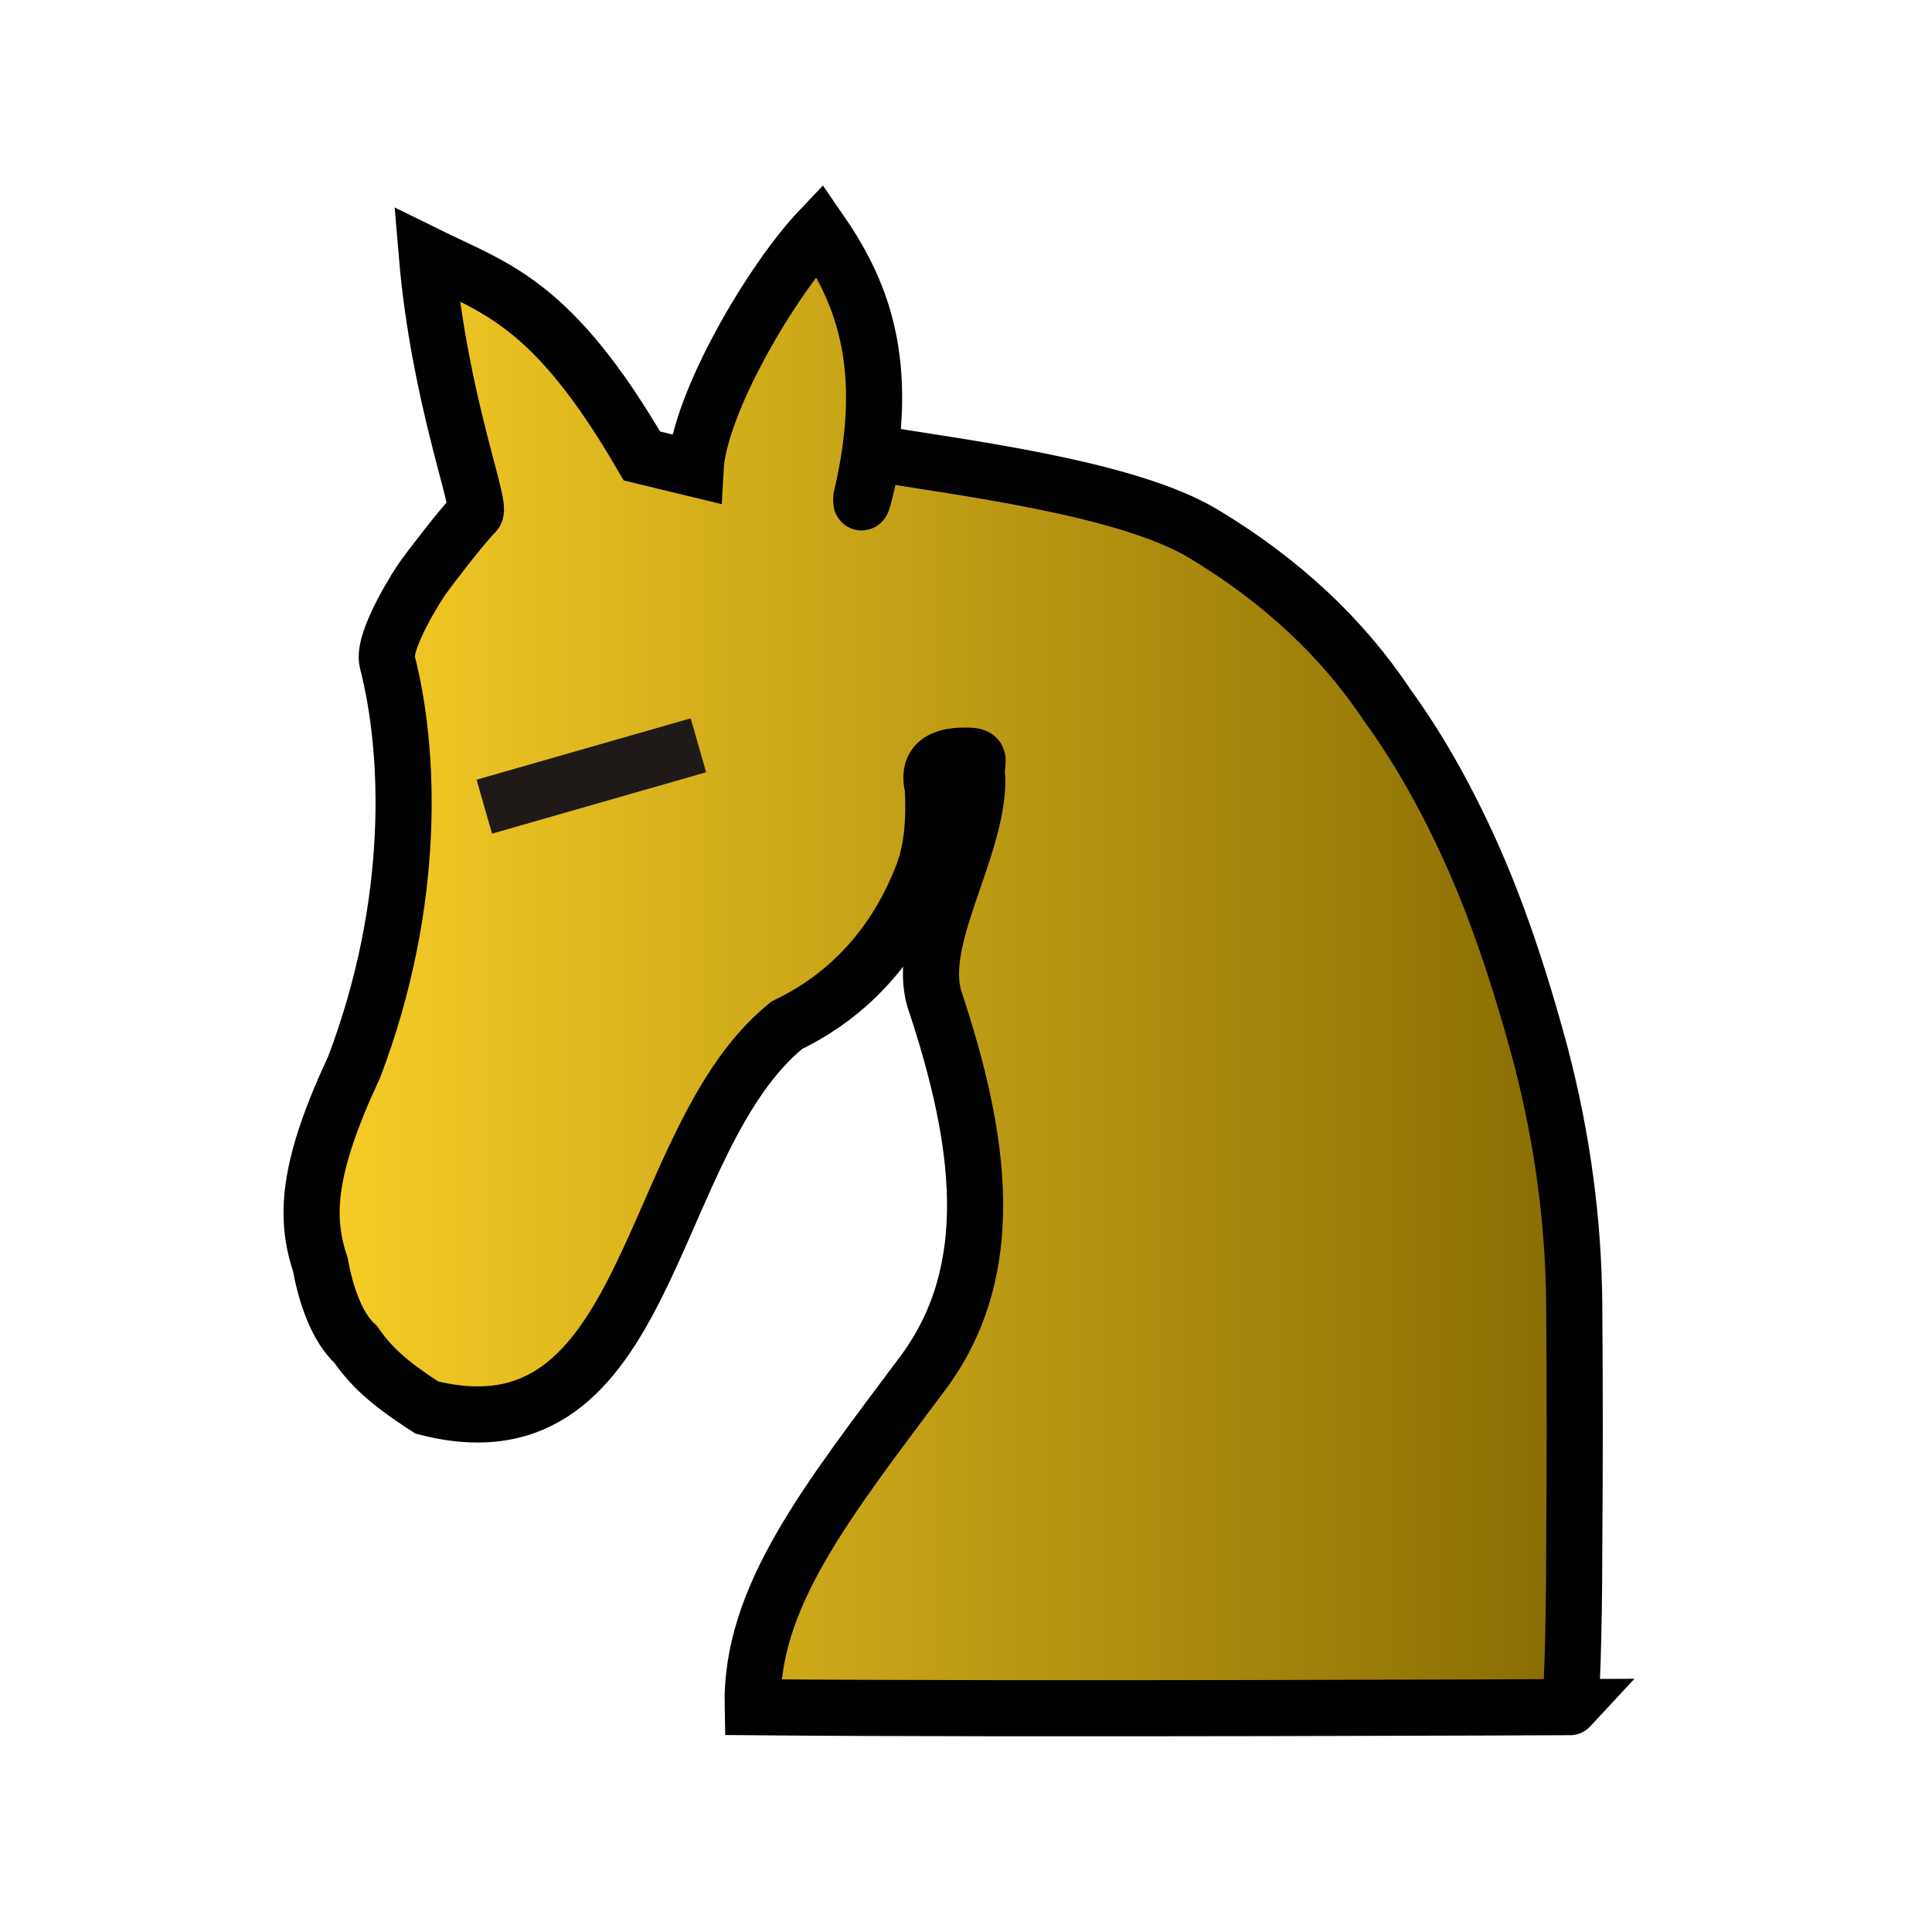
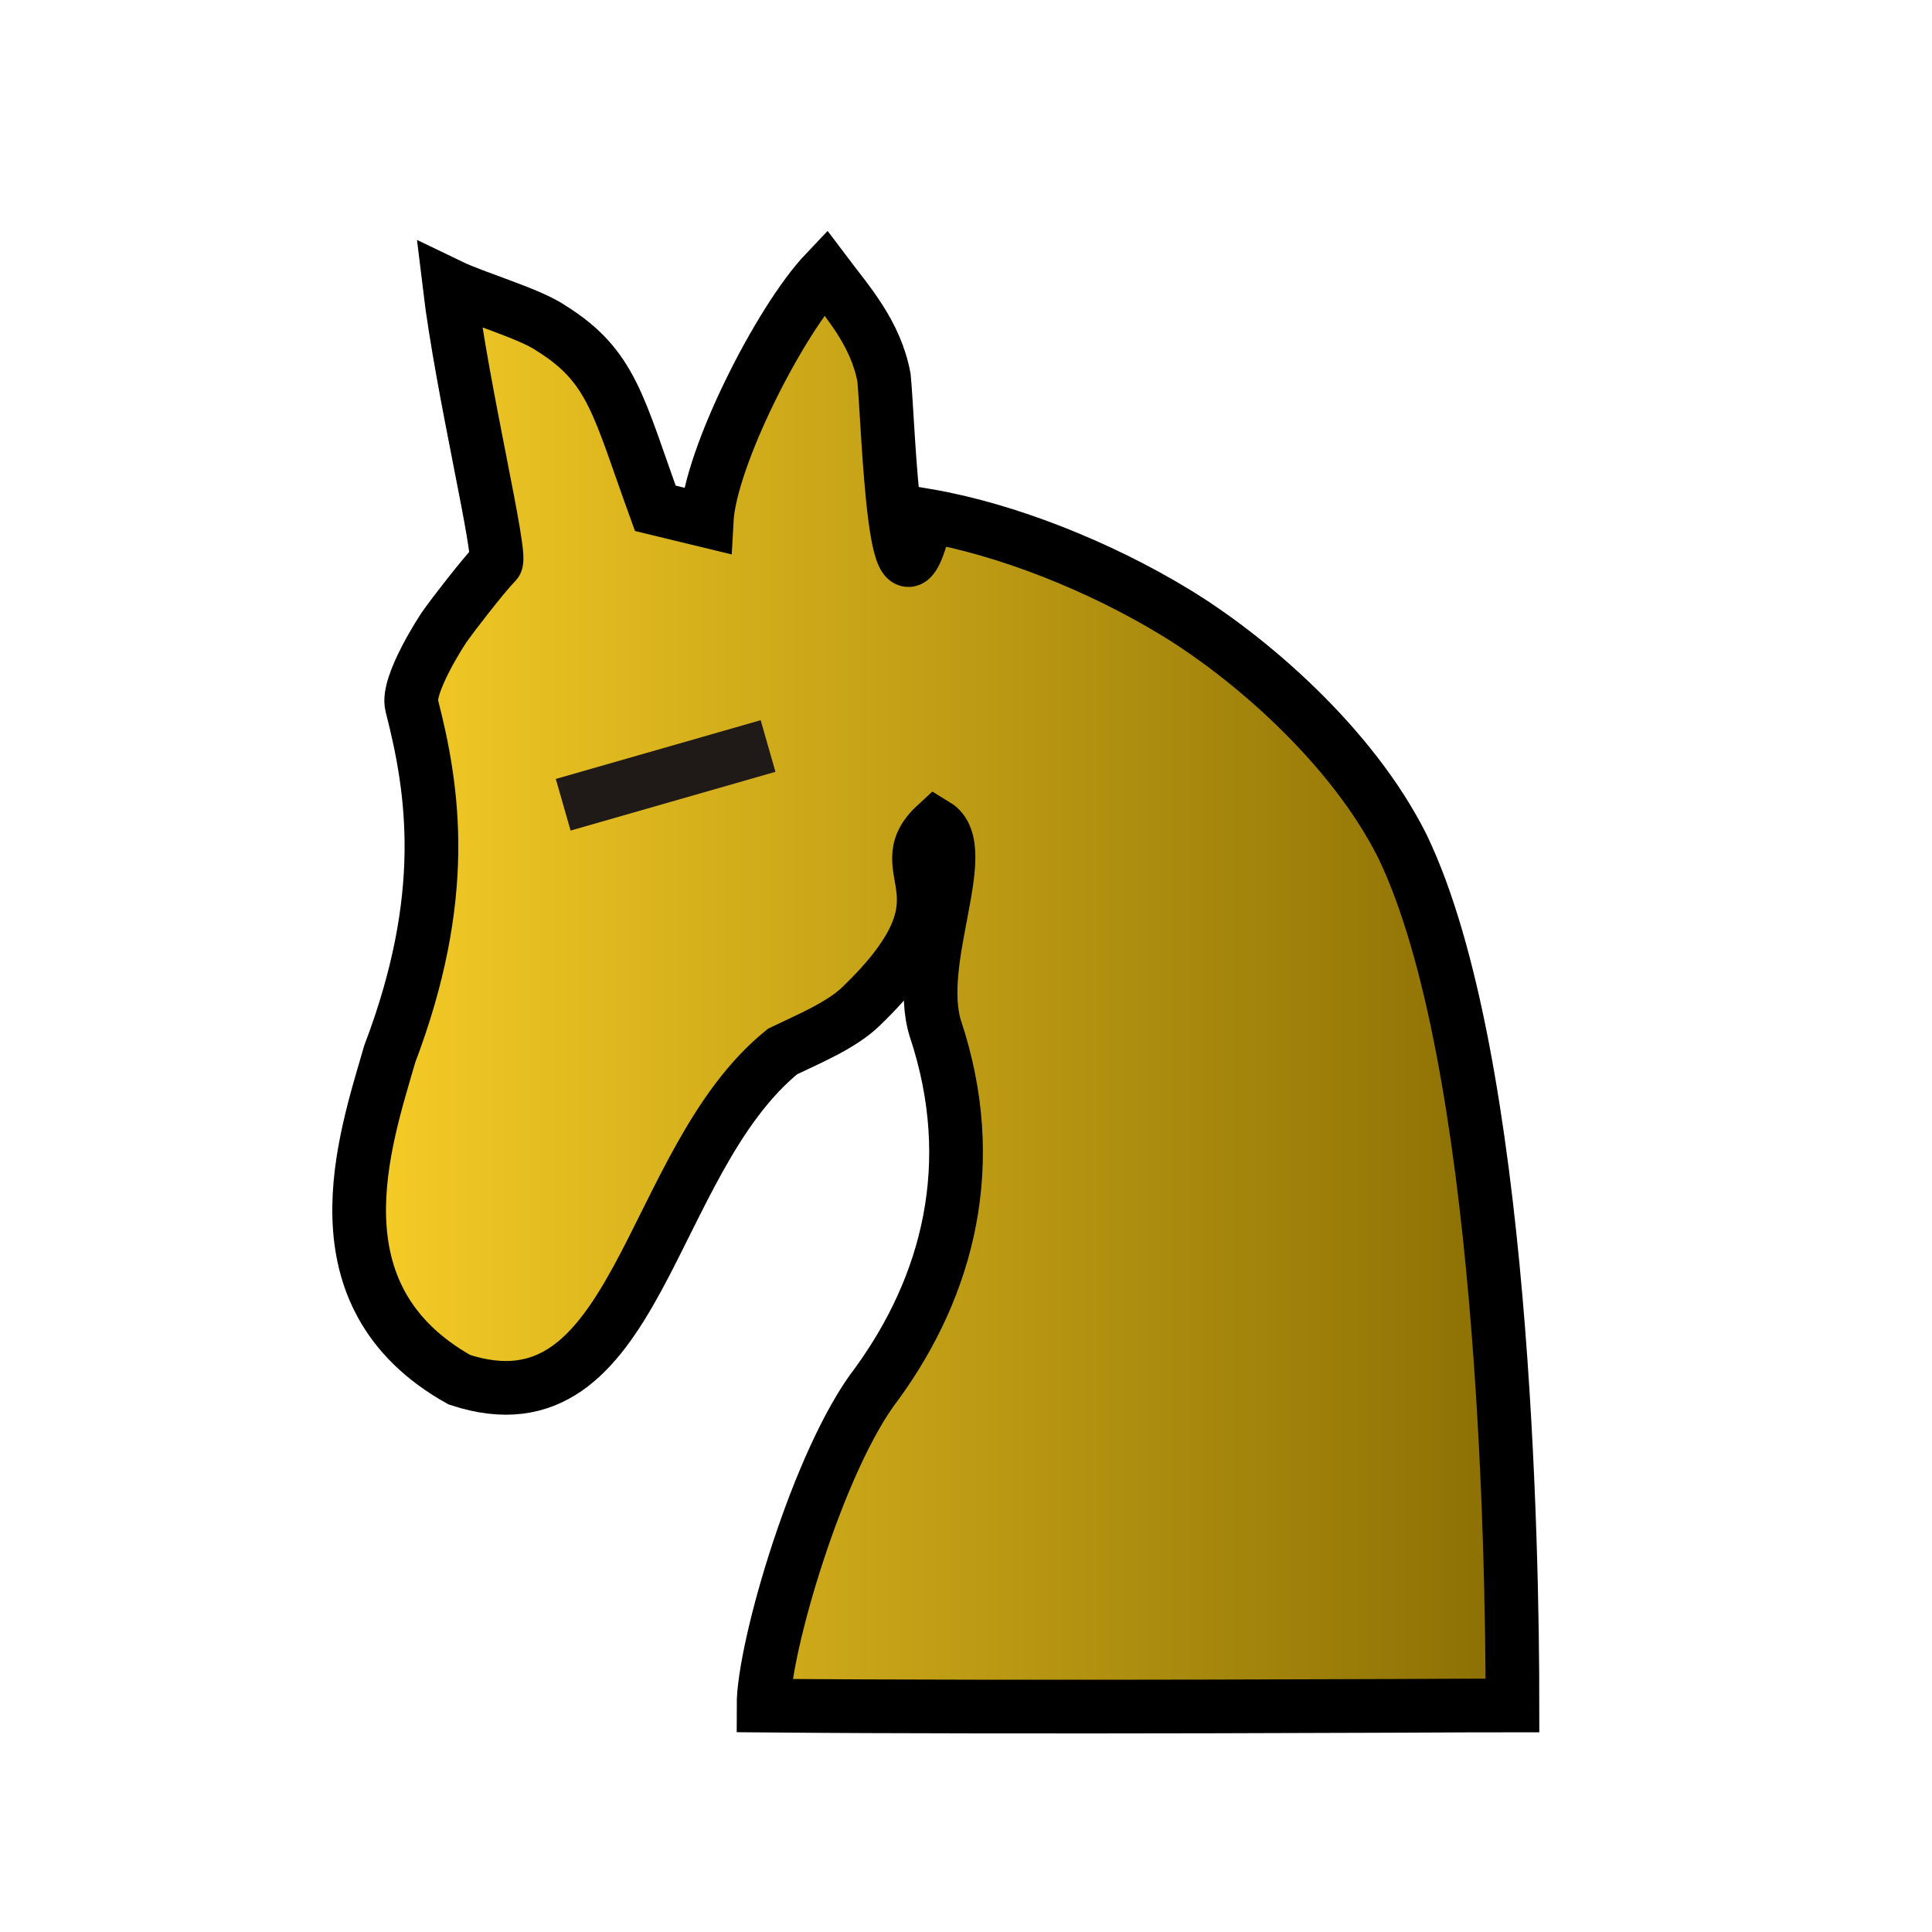
<svg xmlns="http://www.w3.org/2000/svg" xmlns:xlink="http://www.w3.org/1999/xlink" width="100mm" height="100mm" viewBox="0 0 100 100" version="1.1" id="svg1" xml:space="preserve">
  <defs id="defs1">
    <linearGradient id="linearGradient1">
      <stop style="stop-color:#fad028;stop-opacity:1;" offset="0" id="stop1" />
      <stop style="stop-color:#856a02;stop-opacity:1;" offset="1" id="stop2" />
    </linearGradient>
    <linearGradient xlink:href="#linearGradient1" id="linearGradient2" x1="290.141" y1="123.495" x2="322.943" y2="123.495" gradientUnits="userSpaceOnUse" />
+     <linearGradient xlink:href="#linearGradient1" id="linearGradient3" gradientUnits="userSpaceOnUse" x1="290.141" y1="123.495" x2="322.943" y2="123.495" gradientTransform="translate(1.525805,-1.017204)" />
+     <linearGradient xlink:href="#linearGradient1" id="linearGradient4" gradientUnits="userSpaceOnUse" x1="290.141" y1="143.585" x2="322.943" y2="143.585" />
  </defs>
  <g id="layer1" transform="translate(-80.07202,-72.83342)">
-     <g id="g9" transform="matrix(2.080868,0,0,2.080868,-508.9701,-134.4076)" style="fill:url(#linearGradient2);fill-opacity:1;stroke-width:1.396;stroke-dasharray:none">
-       <path fill="url(#0)" d="m 322.122,142.058 c 0.035,0.007 0.111,-1.652 0.111,-4 0.016,-1.937 0.016,-3.938 0,-6.009 -0.016,-2.072 -0.293,-4.135 -0.833,-6.2 -0.532,-1.985 -1.111,-3.675 -1.747,-5.08 -0.635,-1.405 -1.326,-2.612 -2.072,-3.636 -1.111,-1.674 -2.635,-3.096 -4.556,-4.254 -1.921,-1.167 -6.137,-1.662 -8.232,-2.02 -0.119,0.661 -0.321,1.558 -0.292,1.112 0.796,-3.382 -0.04,-5.206 -1.042,-6.659 -1.175,1.238 -2.996,4.303 -3.083,5.946 l -1.334,-0.323 c -2.231,-3.84 -3.644,-4.168 -5.351,-5.009 0.301,3.561 1.375,6.238 1.206,6.419 -0.325,0.325 -1.183,1.45 -1.287,1.6 -0.111,0.143 -1.037,1.583 -0.901,2.113 0.575,2.231 0.726,5.997 -0.825,10.079 -1.173,2.509 -1.234,3.741 -0.839,4.916 0.135,0.754 0.411,1.555 0.872,1.976 0.381,0.539 0.776,0.932 1.776,1.576 5.649,1.447 5.397,-6.626 8.949,-9.507 0.659,-0.318 1.246,-0.722 1.754,-1.223 0.714,-0.698 1.262,-1.555 1.651,-2.58 0.206,-0.572 0.278,-1.278 0.23,-2.12 -0.135,-0.524 0.128,-0.786 0.794,-0.786 0.5,0 0.25,0.089 0.314,0.605 0,1.747 -1.531,3.949 -1.064,5.46 1.175,3.524 1.595,6.7 -0.247,9.234 -2.431,3.258 -4.339,5.63 -4.277,8.371 6.718,0.06 20.326,-0.002 20.326,-0.002 z" id="path1517-2" style="clip-rule:evenodd;fill:url(#linearGradient2);fill-opacity:1;fill-rule:evenodd;stroke:#000000;stroke-width:1.396;stroke-dasharray:none;stroke-opacity:1;image-rendering:optimizeQuality;shape-rendering:geometricPrecision" />
-       <path style="clip-rule:evenodd;fill:url(#linearGradient2);fill-opacity:1;fill-rule:evenodd;stroke:#1f1a17;stroke-width:1.396;stroke-linecap:butt;stroke-linejoin:miter;stroke-miterlimit:4;stroke-dasharray:none;stroke-opacity:1;image-rendering:optimizeQuality;shape-rendering:geometricPrecision" d="m 295.122,119.659 5.326,-1.527" id="path11999-4" />
+     <g id="g9" transform="matrix(1.991001,0,0,1.991001,-481.4019,-121.729)" style="fill:url(#linearGradient2);fill-opacity:1;stroke-width:1.396;stroke-dasharray:none">
+       <path id="path1517-2" style="clip-rule:evenodd;fill:url(#linearGradient4);fill-opacity:1;fill-rule:evenodd;stroke:#000000;stroke-width:1.396;stroke-dasharray:none;stroke-opacity:1;image-rendering:optimizeQuality;shape-rendering:geometricPrecision" d="m 321.325,142.058 c 0,-3.993 -0.214,-16.82 -2.856,-22.328 -1.321,-2.644 -4.016,-4.949 -5.937,-6.108 -1.921,-1.167 -4.342,-2.142 -6.437,-2.499 -0.837,3.635 -0.985,-2.324 -1.108,-3.587 -0.218,-1.162 -0.954,-1.97 -1.528,-2.733 -1.175,1.238 -2.996,4.812 -3.083,6.455 l -1.334,-0.323 c -0.963,-2.653 -1.118,-3.685 -2.697,-4.674 -0.574,-0.396 -1.952,-0.781 -2.654,-1.12 0.325,2.708 1.375,7.024 1.206,7.205 -0.325,0.325 -1.183,1.45 -1.287,1.6 -0.111,0.143 -1.037,1.583 -0.901,2.113 0.575,2.231 0.98,4.98 -0.571,9.062 -0.643,2.239 -2.073,6.29 1.809,8.468 4.667,1.533 4.851,-5.652 8.403,-8.533 0.659,-0.318 1.537,-0.679 2.046,-1.179 3.048,-2.931 0.608,-3.484 1.935,-4.708 0.977,0.595 -0.562,3.502 -0.01,5.287 1.175,3.524 0.323,6.7 -1.518,9.234 -1.513,1.947 -2.95,6.86 -2.948,8.371 6.718,0.06 18.357,-0.002 18.357,-0.002 z" />
+       <path style="clip-rule:evenodd;fill:url(#linearGradient3);fill-opacity:1;fill-rule:evenodd;stroke:#1f1a17;stroke-width:1.396;stroke-linecap:butt;stroke-linejoin:miter;stroke-miterlimit:4;stroke-dasharray:none;stroke-opacity:1;image-rendering:optimizeQuality;shape-rendering:geometricPrecision" d="m 296.647,118.642 5.326,-1.527" id="path11999-4" />
    </g>
  </g>
</svg>
